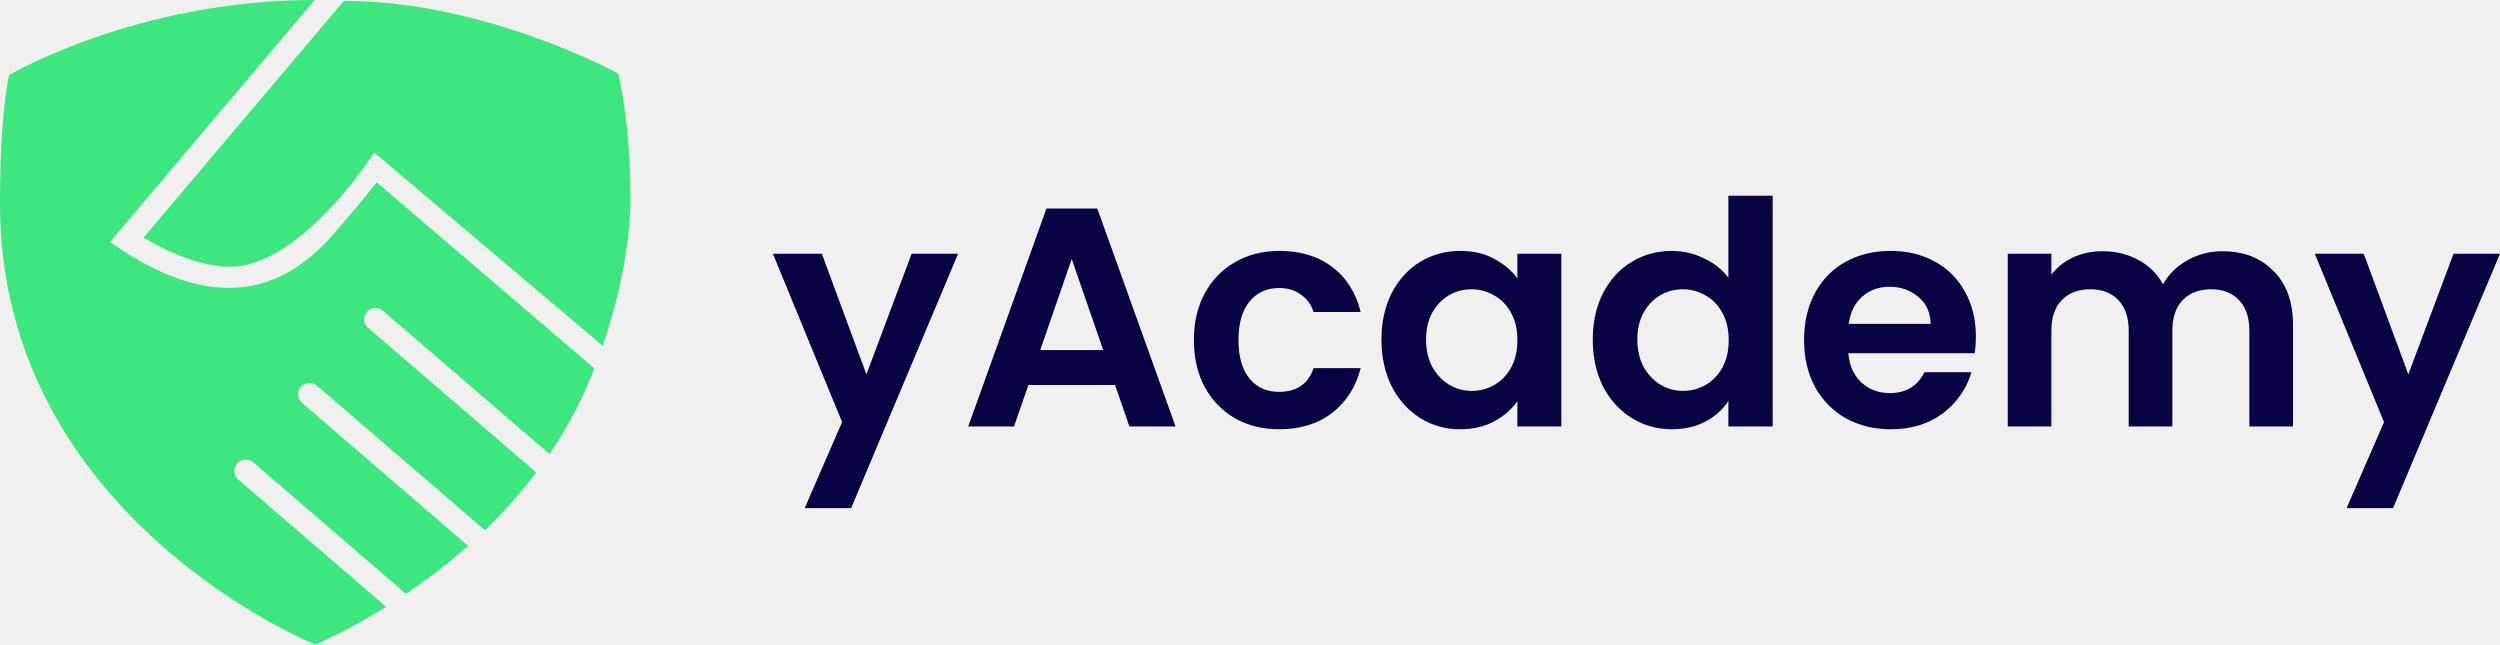
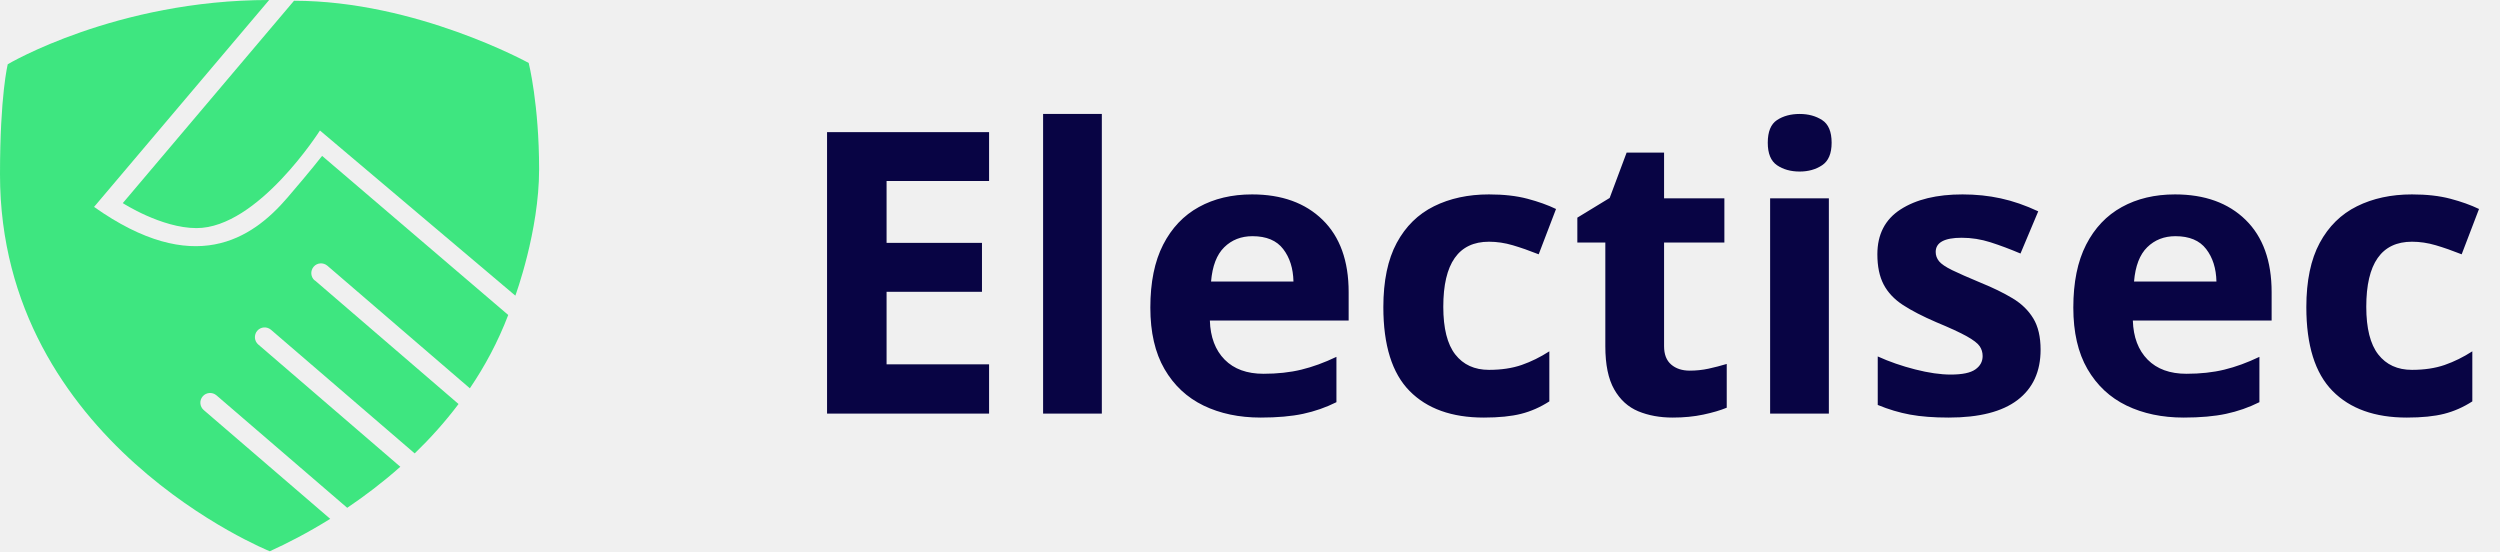
- <svg xmlns="http://www.w3.org/2000/svg" xmlns:xlink="http://www.w3.org/1999/xlink" id="Layer_1" viewBox="0 0 809.106 208.651" version="1.1" width="809.106" height="208.651">
+ <svg xmlns="http://www.w3.org/2000/svg" xmlns:xlink="http://www.w3.org/1999/xlink" id="Layer_1" viewBox="0 0 946.264 208.651" version="1.1" width="946.264" height="208.651">
  <defs id="defs10">
    <style id="style2">.cls-1{fill:url(#linear-gradient);}.cls-2{fill:#022341;}.cls-3,.cls-4{fill:#fff;}.cls-5{fill:#31dd74;}.cls-6{fill:#3ee680;}.cls-7{fill:#080444;}.cls-8{fill:#39e180;}.cls-9{fill:#6cf1c7;}.cls-9,.cls-4{stroke:#022341;stroke-linecap:round;stroke-miterlimit:10;stroke-width:4.63px;}.cls-10{fill:url(#linear-gradient-2);}</style>
    <linearGradient id="linear-gradient" x1="404.14" y1="898.65" x2="905.32" y2="898.65" gradientUnits="userSpaceOnUse">
      <stop offset="0" stop-color="#18725f" id="stop4" />
      <stop offset="1" stop-color="#043b4d" id="stop6" />
    </linearGradient>
    <linearGradient id="linear-gradient-2" x1="223.15" y1="1038.95" x2="836.19" y2="1038.95" xlink:href="#linear-gradient" />
  </defs>
-   <path class="cls-6" d="m 200.144,23.844 c 0,0 -42.716,-23.557 -88.857,-23.557 L 46.473,76.88 c 0,0 14.651,9.458 27.91,9.458 23.269,0 46.716,-36.948 46.716,-36.948 l 73.963,62.516 c 0,0 8.994,-24.374 8.994,-47.776 0,-24.706 -3.933,-40.263 -3.933,-40.263 z" id="path16-6" style="fill:#3ee680;stroke-width:2.21" />
-   <path class="cls-6" d="m 119.109,106.16 c -1.547,-1.326 -1.702,-3.646 -0.398,-5.193 1.304,-1.547 3.646,-1.702 5.193,-0.398 l 53.942,46.406 c 5.679,-8.375 10.651,-17.612 14.519,-27.755 L 121.916,59.002 c 0,0 -4.088,5.304 -13.171,15.867 C 95.243,90.581 73.388,105.055 35.6,78.316 L 101.873,0 C 43.931,0 2.939,24.308 2.939,24.308 2.939,24.308 0,35.843 0,66.029 c 0,101.63 102.116,142.622 102.116,142.622 6.629,-3.005 14.496,-7.049 22.872,-12.265 L 77.123,155.218 c -1.547,-1.326 -1.724,-3.646 -0.398,-5.193 1.326,-1.547 3.646,-1.702 5.193,-0.398 l 49.5,42.583 c 6.629,-4.464 13.458,-9.635 20.109,-15.535 L 97.763,130.402 c -1.547,-1.326 -1.702,-3.646 -0.398,-5.193 1.326,-1.547 3.646,-1.702 5.193,-0.398 l 54.406,46.804 c 5.834,-5.635 11.447,-11.845 16.596,-18.695 l -54.45,-46.848 z" id="path18-2" style="fill:#3ee680;stroke-width:2.21" />
-   <g aria-label="yAcademy" style="font-style:normal;font-variant:normal;font-weight:600;font-stretch:normal;font-size:100.909px;line-height:78.835px;font-family:Poppins;-inkscape-font-specification:'Poppins, Semi-Bold';font-variant-ligatures:normal;font-variant-caps:normal;font-variant-numeric:normal;font-feature-settings:normal;text-align:start;letter-spacing:0px;word-spacing:0px;writing-mode:lr-tb;text-anchor:start;fill:#080444;fill-opacity:1;stroke:none;stroke-width:3.153" id="text848">
-     <path d="m 310.078,82.115 -34.612,82.342 h -15.035 l 12.109,-27.851 -22.402,-54.491 h 15.843 l 14.43,39.052 14.632,-39.052 z" style="font-style:normal;font-variant:normal;font-weight:600;font-stretch:normal;font-size:100.909px;font-family:Poppins;-inkscape-font-specification:'Poppins, Semi-Bold';font-variant-ligatures:normal;font-variant-caps:normal;font-variant-numeric:normal;font-feature-settings:normal;text-align:start;writing-mode:lr-tb;text-anchor:start;fill:#080444;fill-opacity:1;stroke-width:3.153" id="path833" />
-     <path d="m 360.882,124.598 h -28.053 l -4.642,13.421 H 313.354 l 25.328,-70.536 h 16.448 L 380.459,138.019 H 365.524 Z M 357.048,113.296 346.856,83.831 336.664,113.296 Z" style="font-style:normal;font-variant:normal;font-weight:600;font-stretch:normal;font-size:100.909px;font-family:Poppins;-inkscape-font-specification:'Poppins, Semi-Bold';font-variant-ligatures:normal;font-variant-caps:normal;font-variant-numeric:normal;font-feature-settings:normal;text-align:start;writing-mode:lr-tb;text-anchor:start;fill:#080444;fill-opacity:1;stroke-width:3.153" id="path835" />
-     <path d="m 386.392,110.067 q 0,-8.678 3.532,-15.136 3.532,-6.559 9.788,-10.091 6.256,-3.633 14.329,-3.633 10.394,0 17.155,5.247 6.862,5.146 9.183,14.531 h -15.237 q -1.211,-3.633 -4.137,-5.651 -2.825,-2.119 -7.064,-2.119 -6.055,0 -9.586,4.44 -3.532,4.339 -3.532,12.412 0,7.972 3.532,12.412 3.532,4.339 9.586,4.339 8.577,0 11.201,-7.669 h 15.237 q -2.321,9.082 -9.183,14.43 -6.862,5.348 -17.155,5.348 -8.073,0 -14.329,-3.532 -6.256,-3.633 -9.788,-10.091 -3.532,-6.559 -3.532,-15.237 z" style="font-style:normal;font-variant:normal;font-weight:600;font-stretch:normal;font-size:100.909px;font-family:Poppins;-inkscape-font-specification:'Poppins, Semi-Bold';font-variant-ligatures:normal;font-variant-caps:normal;font-variant-numeric:normal;font-feature-settings:normal;text-align:start;writing-mode:lr-tb;text-anchor:start;fill:#080444;fill-opacity:1;stroke-width:3.153" id="path837" />
-     <path d="m 447.095,109.865 q 0,-8.476 3.33,-15.035 3.431,-6.559 9.183,-10.091 5.853,-3.532 13.017,-3.532 6.256,0 10.898,2.523 4.743,2.523 7.568,6.357 v -7.972 h 14.228 V 138.019 h -14.228 v -8.174 q -2.725,3.935 -7.568,6.559 -4.743,2.523 -10.999,2.523 -7.064,0 -12.916,-3.633 -5.752,-3.633 -9.183,-10.192 -3.33,-6.66 -3.33,-15.237 z m 43.996,0.202 q 0,-5.146 -2.018,-8.779 -2.018,-3.734 -5.449,-5.651 -3.431,-2.018 -7.366,-2.018 -3.935,0 -7.265,1.917 -3.33,1.917 -5.449,5.651 -2.018,3.633 -2.018,8.678 0,5.045 2.018,8.88 2.119,3.734 5.449,5.752 3.431,2.018 7.265,2.018 3.935,0 7.366,-1.917 3.431,-2.018 5.449,-5.651 2.018,-3.734 2.018,-8.88 z" style="font-style:normal;font-variant:normal;font-weight:600;font-stretch:normal;font-size:100.909px;font-family:Poppins;-inkscape-font-specification:'Poppins, Semi-Bold';font-variant-ligatures:normal;font-variant-caps:normal;font-variant-numeric:normal;font-feature-settings:normal;text-align:start;writing-mode:lr-tb;text-anchor:start;fill:#080444;fill-opacity:1;stroke-width:3.153" id="path839" />
-     <path d="m 515.485,109.865 q 0,-8.476 3.33,-15.035 3.431,-6.559 9.284,-10.091 5.853,-3.532 13.017,-3.532 5.449,0 10.394,2.422 4.945,2.321 7.871,6.256 V 63.346 h 14.329 V 138.019 h -14.329 v -8.275 q -2.624,4.137 -7.366,6.66 -4.743,2.523 -10.999,2.523 -7.064,0 -12.916,-3.633 -5.853,-3.633 -9.284,-10.192 -3.33,-6.66 -3.33,-15.237 z m 43.996,0.202 q 0,-5.146 -2.018,-8.779 -2.018,-3.734 -5.449,-5.651 -3.431,-2.018 -7.366,-2.018 -3.935,0 -7.265,1.917 -3.33,1.917 -5.449,5.651 -2.018,3.633 -2.018,8.678 0,5.045 2.018,8.88 2.119,3.734 5.449,5.752 3.431,2.018 7.265,2.018 3.935,0 7.366,-1.917 3.431,-2.018 5.449,-5.651 2.018,-3.734 2.018,-8.88 z" style="font-style:normal;font-variant:normal;font-weight:600;font-stretch:normal;font-size:100.909px;font-family:Poppins;-inkscape-font-specification:'Poppins, Semi-Bold';font-variant-ligatures:normal;font-variant-caps:normal;font-variant-numeric:normal;font-feature-settings:normal;text-align:start;writing-mode:lr-tb;text-anchor:start;fill:#080444;fill-opacity:1;stroke-width:3.153" id="path841" />
-     <path d="m 639.476,108.856 q 0,3.027 -0.404,5.449 H 598.204 q 0.505,6.055 4.238,9.485 3.734,3.431 9.183,3.431 7.871,0 11.201,-6.761 h 15.237 q -2.422,8.073 -9.284,13.32 -6.862,5.146 -16.852,5.146 -8.073,0 -14.531,-3.532 -6.357,-3.633 -9.99,-10.192 -3.532,-6.559 -3.532,-15.136 0,-8.678 3.532,-15.237 3.532,-6.559 9.889,-10.091 6.357,-3.532 14.632,-3.532 7.972,0 14.228,3.431 6.357,3.431 9.788,9.788 3.532,6.256 3.532,14.43 z m -14.632,-4.036 q -0.101,-5.449 -3.935,-8.678 -3.835,-3.33 -9.385,-3.33 -5.247,0 -8.88,3.229 -3.532,3.128 -4.339,8.779 z" style="font-style:normal;font-variant:normal;font-weight:600;font-stretch:normal;font-size:100.909px;font-family:Poppins;-inkscape-font-specification:'Poppins, Semi-Bold';font-variant-ligatures:normal;font-variant-caps:normal;font-variant-numeric:normal;font-feature-settings:normal;text-align:start;writing-mode:lr-tb;text-anchor:start;fill:#080444;fill-opacity:1;stroke-width:3.153" id="path843" />
-     <path d="m 719.213,81.308 q 10.293,0 16.549,6.357 6.357,6.256 6.357,17.558 v 32.796 h -14.127 v -30.878 q 0,-6.559 -3.33,-9.99 -3.33,-3.532 -9.082,-3.532 -5.752,0 -9.183,3.532 -3.33,3.431 -3.33,9.99 v 30.878 h -14.127 v -30.878 q 0,-6.559 -3.33,-9.99 -3.33,-3.532 -9.082,-3.532 -5.853,0 -9.284,3.532 -3.33,3.431 -3.33,9.99 v 30.878 h -14.127 V 82.115 h 14.127 v 6.761 q 2.725,-3.532 6.963,-5.55 4.339,-2.018 9.485,-2.018 6.559,0 11.705,2.825 5.146,2.725 7.972,7.871 2.725,-4.844 7.871,-7.77 5.247,-2.926 11.302,-2.926 z" style="font-style:normal;font-variant:normal;font-weight:600;font-stretch:normal;font-size:100.909px;font-family:Poppins;-inkscape-font-specification:'Poppins, Semi-Bold';font-variant-ligatures:normal;font-variant-caps:normal;font-variant-numeric:normal;font-feature-settings:normal;text-align:start;writing-mode:lr-tb;text-anchor:start;fill:#080444;fill-opacity:1;stroke-width:3.153" id="path845" />
-     <path d="M 809.106,82.115 774.494,164.457 h -15.035 l 12.109,-27.851 -22.402,-54.491 h 15.843 l 14.43,39.052 14.632,-39.052 z" style="font-style:normal;font-variant:normal;font-weight:600;font-stretch:normal;font-size:100.909px;font-family:Poppins;-inkscape-font-specification:'Poppins, Semi-Bold';font-variant-ligatures:normal;font-variant-caps:normal;font-variant-numeric:normal;font-feature-settings:normal;text-align:start;writing-mode:lr-tb;text-anchor:start;fill:#080444;fill-opacity:1;stroke-width:3.153" id="path847" />
+   <g id="g841">
+     <path style="fill:#3ee680;stroke-width:2.21" id="path16-6" d="m 200.144,23.844 c 0,0 -42.716,-23.557 -88.857,-23.557 L 46.473,76.88 c 0,0 14.651,9.458 27.91,9.458 23.269,0 46.716,-36.948 46.716,-36.948 l 73.963,62.516 c 0,0 8.994,-24.374 8.994,-47.776 0,-24.706 -3.933,-40.263 -3.933,-40.263 z" class="cls-6" />
+     <path style="fill:#3ee680;stroke-width:2.21" id="path18-2" d="m 119.109,106.16 c -1.547,-1.326 -1.702,-3.646 -0.398,-5.193 1.304,-1.547 3.646,-1.702 5.193,-0.398 l 53.942,46.406 c 5.679,-8.375 10.651,-17.612 14.519,-27.755 L 121.916,59.002 c 0,0 -4.088,5.304 -13.171,15.867 C 95.243,90.581 73.388,105.055 35.6,78.316 L 101.873,0 C 43.931,0 2.939,24.308 2.939,24.308 2.939,24.308 0,35.843 0,66.029 c 0,101.63 102.116,142.622 102.116,142.622 6.629,-3.005 14.496,-7.049 22.872,-12.265 L 77.123,155.218 c -1.547,-1.326 -1.724,-3.646 -0.398,-5.193 1.326,-1.547 3.646,-1.702 5.193,-0.398 l 49.5,42.583 c 6.629,-4.464 13.458,-9.635 20.109,-15.535 L 97.763,130.402 c -1.547,-1.326 -1.702,-3.646 -0.398,-5.193 1.326,-1.547 3.646,-1.702 5.193,-0.398 l 54.406,46.804 c 5.834,-5.635 11.447,-11.845 16.596,-18.695 l -54.45,-46.848 z" class="cls-6" />
  </g>
+   <path id="path833" style="font-style:normal;font-variant:normal;font-weight:600;font-stretch:normal;font-size:100.909px;line-height:78.835px;font-family:Poppins;-inkscape-font-specification:'Poppins, Semi-Bold';font-variant-ligatures:normal;font-variant-caps:normal;font-variant-numeric:normal;font-feature-settings:normal;text-align:start;letter-spacing:0px;word-spacing:0px;writing-mode:lr-tb;text-anchor:start;fill:#080444;fill-opacity:1;stroke:none;stroke-width:3.153" d="m -112.066,-223.893 -34.612,82.342 h -15.035 l 12.109,-27.851 -22.402,-54.491 h 15.843 l 14.43,39.052 14.632,-39.052 z" />
+   <path id="path835" style="font-style:normal;font-variant:normal;font-weight:600;font-stretch:normal;font-size:100.909px;line-height:78.835px;font-family:Poppins;-inkscape-font-specification:'Poppins, Semi-Bold';font-variant-ligatures:normal;font-variant-caps:normal;font-variant-numeric:normal;font-feature-settings:normal;text-align:start;letter-spacing:0px;word-spacing:0px;writing-mode:lr-tb;text-anchor:start;fill:#080444;fill-opacity:1;stroke:none;stroke-width:3.153" d="m -61.261,-181.41 h -28.053 l -4.642,13.421 h -14.834 l 25.328,-70.536 h 16.448 l 25.328,70.536 h -14.935 z m -3.835,-11.302 -10.192,-29.466 -10.192,29.466 z" />
+   <path id="path837" style="font-style:normal;font-variant:normal;font-weight:600;font-stretch:normal;font-size:100.909px;line-height:78.835px;font-family:Poppins;-inkscape-font-specification:'Poppins, Semi-Bold';font-variant-ligatures:normal;font-variant-caps:normal;font-variant-numeric:normal;font-feature-settings:normal;text-align:start;letter-spacing:0px;word-spacing:0px;writing-mode:lr-tb;text-anchor:start;fill:#080444;fill-opacity:1;stroke:none;stroke-width:3.153" d="m -35.752,-195.941 q 0,-8.678 3.532,-15.136 3.532,-6.559 9.788,-10.091 6.256,-3.633 14.329,-3.633 10.394,0 17.155,5.247 6.862,5.146 9.183,14.531 H 2.998 q -1.211,-3.633 -4.137,-5.651 -2.825,-2.119 -7.064,-2.119 -6.055,0 -9.586,4.44 -3.532,4.339 -3.532,12.412 0,7.972 3.532,12.412 3.532,4.339 9.586,4.339 8.577,0 11.201,-7.669 h 15.237 q -2.321,9.082 -9.183,14.43 -6.862,5.348 -17.155,5.348 -8.073,0 -14.329,-3.532 -6.256,-3.633 -9.788,-10.091 -3.532,-6.559 -3.532,-15.237 z" />
+   <path id="path839" style="font-style:normal;font-variant:normal;font-weight:600;font-stretch:normal;font-size:100.909px;line-height:78.835px;font-family:Poppins;-inkscape-font-specification:'Poppins, Semi-Bold';font-variant-ligatures:normal;font-variant-caps:normal;font-variant-numeric:normal;font-feature-settings:normal;text-align:start;letter-spacing:0px;word-spacing:0px;writing-mode:lr-tb;text-anchor:start;fill:#080444;fill-opacity:1;stroke:none;stroke-width:3.153" d="m 24.952,-196.143 q 0,-8.476 3.33,-15.035 3.431,-6.559 9.183,-10.091 5.853,-3.532 13.017,-3.532 6.256,0 10.898,2.523 4.743,2.523 7.568,6.357 v -7.972 h 14.228 v 55.904 H 68.948 v -8.174 q -2.725,3.935 -7.568,6.559 -4.743,2.523 -10.999,2.523 -7.064,0 -12.916,-3.633 -5.752,-3.633 -9.183,-10.192 -3.33,-6.66 -3.33,-15.237 z m 43.996,0.202 q 0,-5.146 -2.018,-8.779 -2.018,-3.734 -5.449,-5.651 -3.431,-2.018 -7.366,-2.018 -3.935,0 -7.265,1.917 -3.33,1.917 -5.449,5.651 -2.018,3.633 -2.018,8.678 0,5.045 2.018,8.88 2.119,3.734 5.449,5.752 3.431,2.018 7.265,2.018 3.935,0 7.366,-1.917 3.431,-2.018 5.449,-5.651 2.018,-3.734 2.018,-8.88 z" />
+   <path id="path841" style="font-style:normal;font-variant:normal;font-weight:600;font-stretch:normal;font-size:100.909px;line-height:78.835px;font-family:Poppins;-inkscape-font-specification:'Poppins, Semi-Bold';font-variant-ligatures:normal;font-variant-caps:normal;font-variant-numeric:normal;font-feature-settings:normal;text-align:start;letter-spacing:0px;word-spacing:0px;writing-mode:lr-tb;text-anchor:start;fill:#080444;fill-opacity:1;stroke:none;stroke-width:3.153" d="m 93.341,-196.143 q 0,-8.476 3.33,-15.035 3.431,-6.559 9.284,-10.091 5.853,-3.532 13.017,-3.532 5.449,0 10.394,2.422 4.945,2.321 7.871,6.256 v -26.539 h 14.329 v 74.673 h -14.329 v -8.275 q -2.624,4.137 -7.366,6.66 -4.743,2.523 -10.999,2.523 -7.064,0 -12.916,-3.633 -5.853,-3.633 -9.284,-10.192 -3.33,-6.66 -3.33,-15.237 z m 43.996,0.202 q 0,-5.146 -2.018,-8.779 -2.018,-3.734 -5.449,-5.651 -3.431,-2.018 -7.366,-2.018 -3.935,0 -7.265,1.917 -3.33,1.917 -5.449,5.651 -2.018,3.633 -2.018,8.678 0,5.045 2.018,8.88 2.119,3.734 5.449,5.752 3.431,2.018 7.265,2.018 3.935,0 7.366,-1.917 3.431,-2.018 5.449,-5.651 2.018,-3.734 2.018,-8.88 z" />
+   <path id="path843" style="font-style:normal;font-variant:normal;font-weight:600;font-stretch:normal;font-size:100.909px;line-height:78.835px;font-family:Poppins;-inkscape-font-specification:'Poppins, Semi-Bold';font-variant-ligatures:normal;font-variant-caps:normal;font-variant-numeric:normal;font-feature-settings:normal;text-align:start;letter-spacing:0px;word-spacing:0px;writing-mode:lr-tb;text-anchor:start;fill:#080444;fill-opacity:1;stroke:none;stroke-width:3.153" d="m 217.332,-197.152 q 0,3.027 -0.404,5.449 h -40.868 q 0.505,6.055 4.238,9.485 3.734,3.431 9.183,3.431 7.871,0 11.201,-6.761 h 15.237 q -2.422,8.073 -9.284,13.32 -6.862,5.146 -16.852,5.146 -8.073,0 -14.531,-3.532 -6.357,-3.633 -9.99,-10.192 -3.532,-6.559 -3.532,-15.136 0,-8.678 3.532,-15.237 3.532,-6.559 9.889,-10.091 6.357,-3.532 14.632,-3.532 7.972,0 14.228,3.431 6.357,3.431 9.788,9.788 3.532,6.256 3.532,14.43 z m -14.632,-4.036 q -0.101,-5.449 -3.935,-8.678 -3.835,-3.33 -9.385,-3.33 -5.247,0 -8.88,3.229 -3.532,3.128 -4.339,8.779 z" />
+   <path id="path845" style="font-style:normal;font-variant:normal;font-weight:600;font-stretch:normal;font-size:100.909px;line-height:78.835px;font-family:Poppins;-inkscape-font-specification:'Poppins, Semi-Bold';font-variant-ligatures:normal;font-variant-caps:normal;font-variant-numeric:normal;font-feature-settings:normal;text-align:start;letter-spacing:0px;word-spacing:0px;writing-mode:lr-tb;text-anchor:start;fill:#080444;fill-opacity:1;stroke:none;stroke-width:3.153" d="m 297.07,-224.7 q 10.293,0 16.549,6.357 6.357,6.256 6.357,17.558 v 32.796 h -14.127 v -30.878 q 0,-6.559 -3.33,-9.99 -3.33,-3.532 -9.082,-3.532 -5.752,0 -9.183,3.532 -3.33,3.431 -3.33,9.99 v 30.878 h -14.127 v -30.878 q 0,-6.559 -3.33,-9.99 -3.33,-3.532 -9.082,-3.532 -5.853,0 -9.284,3.532 -3.33,3.431 -3.33,9.99 v 30.878 h -14.127 v -55.904 h 14.127 v 6.761 q 2.725,-3.532 6.963,-5.55 4.339,-2.018 9.485,-2.018 6.559,0 11.705,2.825 5.146,2.725 7.972,7.871 2.725,-4.844 7.871,-7.77 5.247,-2.926 11.302,-2.926 z" />
+   <path id="path847" style="font-style:normal;font-variant:normal;font-weight:600;font-stretch:normal;font-size:100.909px;line-height:78.835px;font-family:Poppins;-inkscape-font-specification:'Poppins, Semi-Bold';font-variant-ligatures:normal;font-variant-caps:normal;font-variant-numeric:normal;font-feature-settings:normal;text-align:start;letter-spacing:0px;word-spacing:0px;writing-mode:lr-tb;text-anchor:start;fill:#080444;fill-opacity:1;stroke:none;stroke-width:3.153" d="m 386.962,-223.893 -34.612,82.342 H 337.315 l 12.109,-27.851 -22.402,-54.491 h 15.843 l 14.43,39.052 14.632,-39.052 z" />
+   <text xml:space="preserve" style="font-style:normal;font-variant:normal;font-weight:bold;font-stretch:normal;font-size:149.232px;line-height:116.587px;font-family:'Space Grotesk';-inkscape-font-specification:'Space Grotesk, Bold';font-variant-ligatures:normal;font-variant-caps:normal;font-variant-numeric:normal;font-feature-settings:normal;text-align:start;letter-spacing:0px;word-spacing:0px;writing-mode:lr-tb;text-anchor:start;fill:#080444;fill-opacity:1;stroke:none;stroke-width:4.663" x="299.605" y="156.557" id="text837">
+     <tspan id="tspan835" x="299.605" y="156.557" style="stroke-width:4.663">Electisec</tspan>
+   </text>
</svg>
